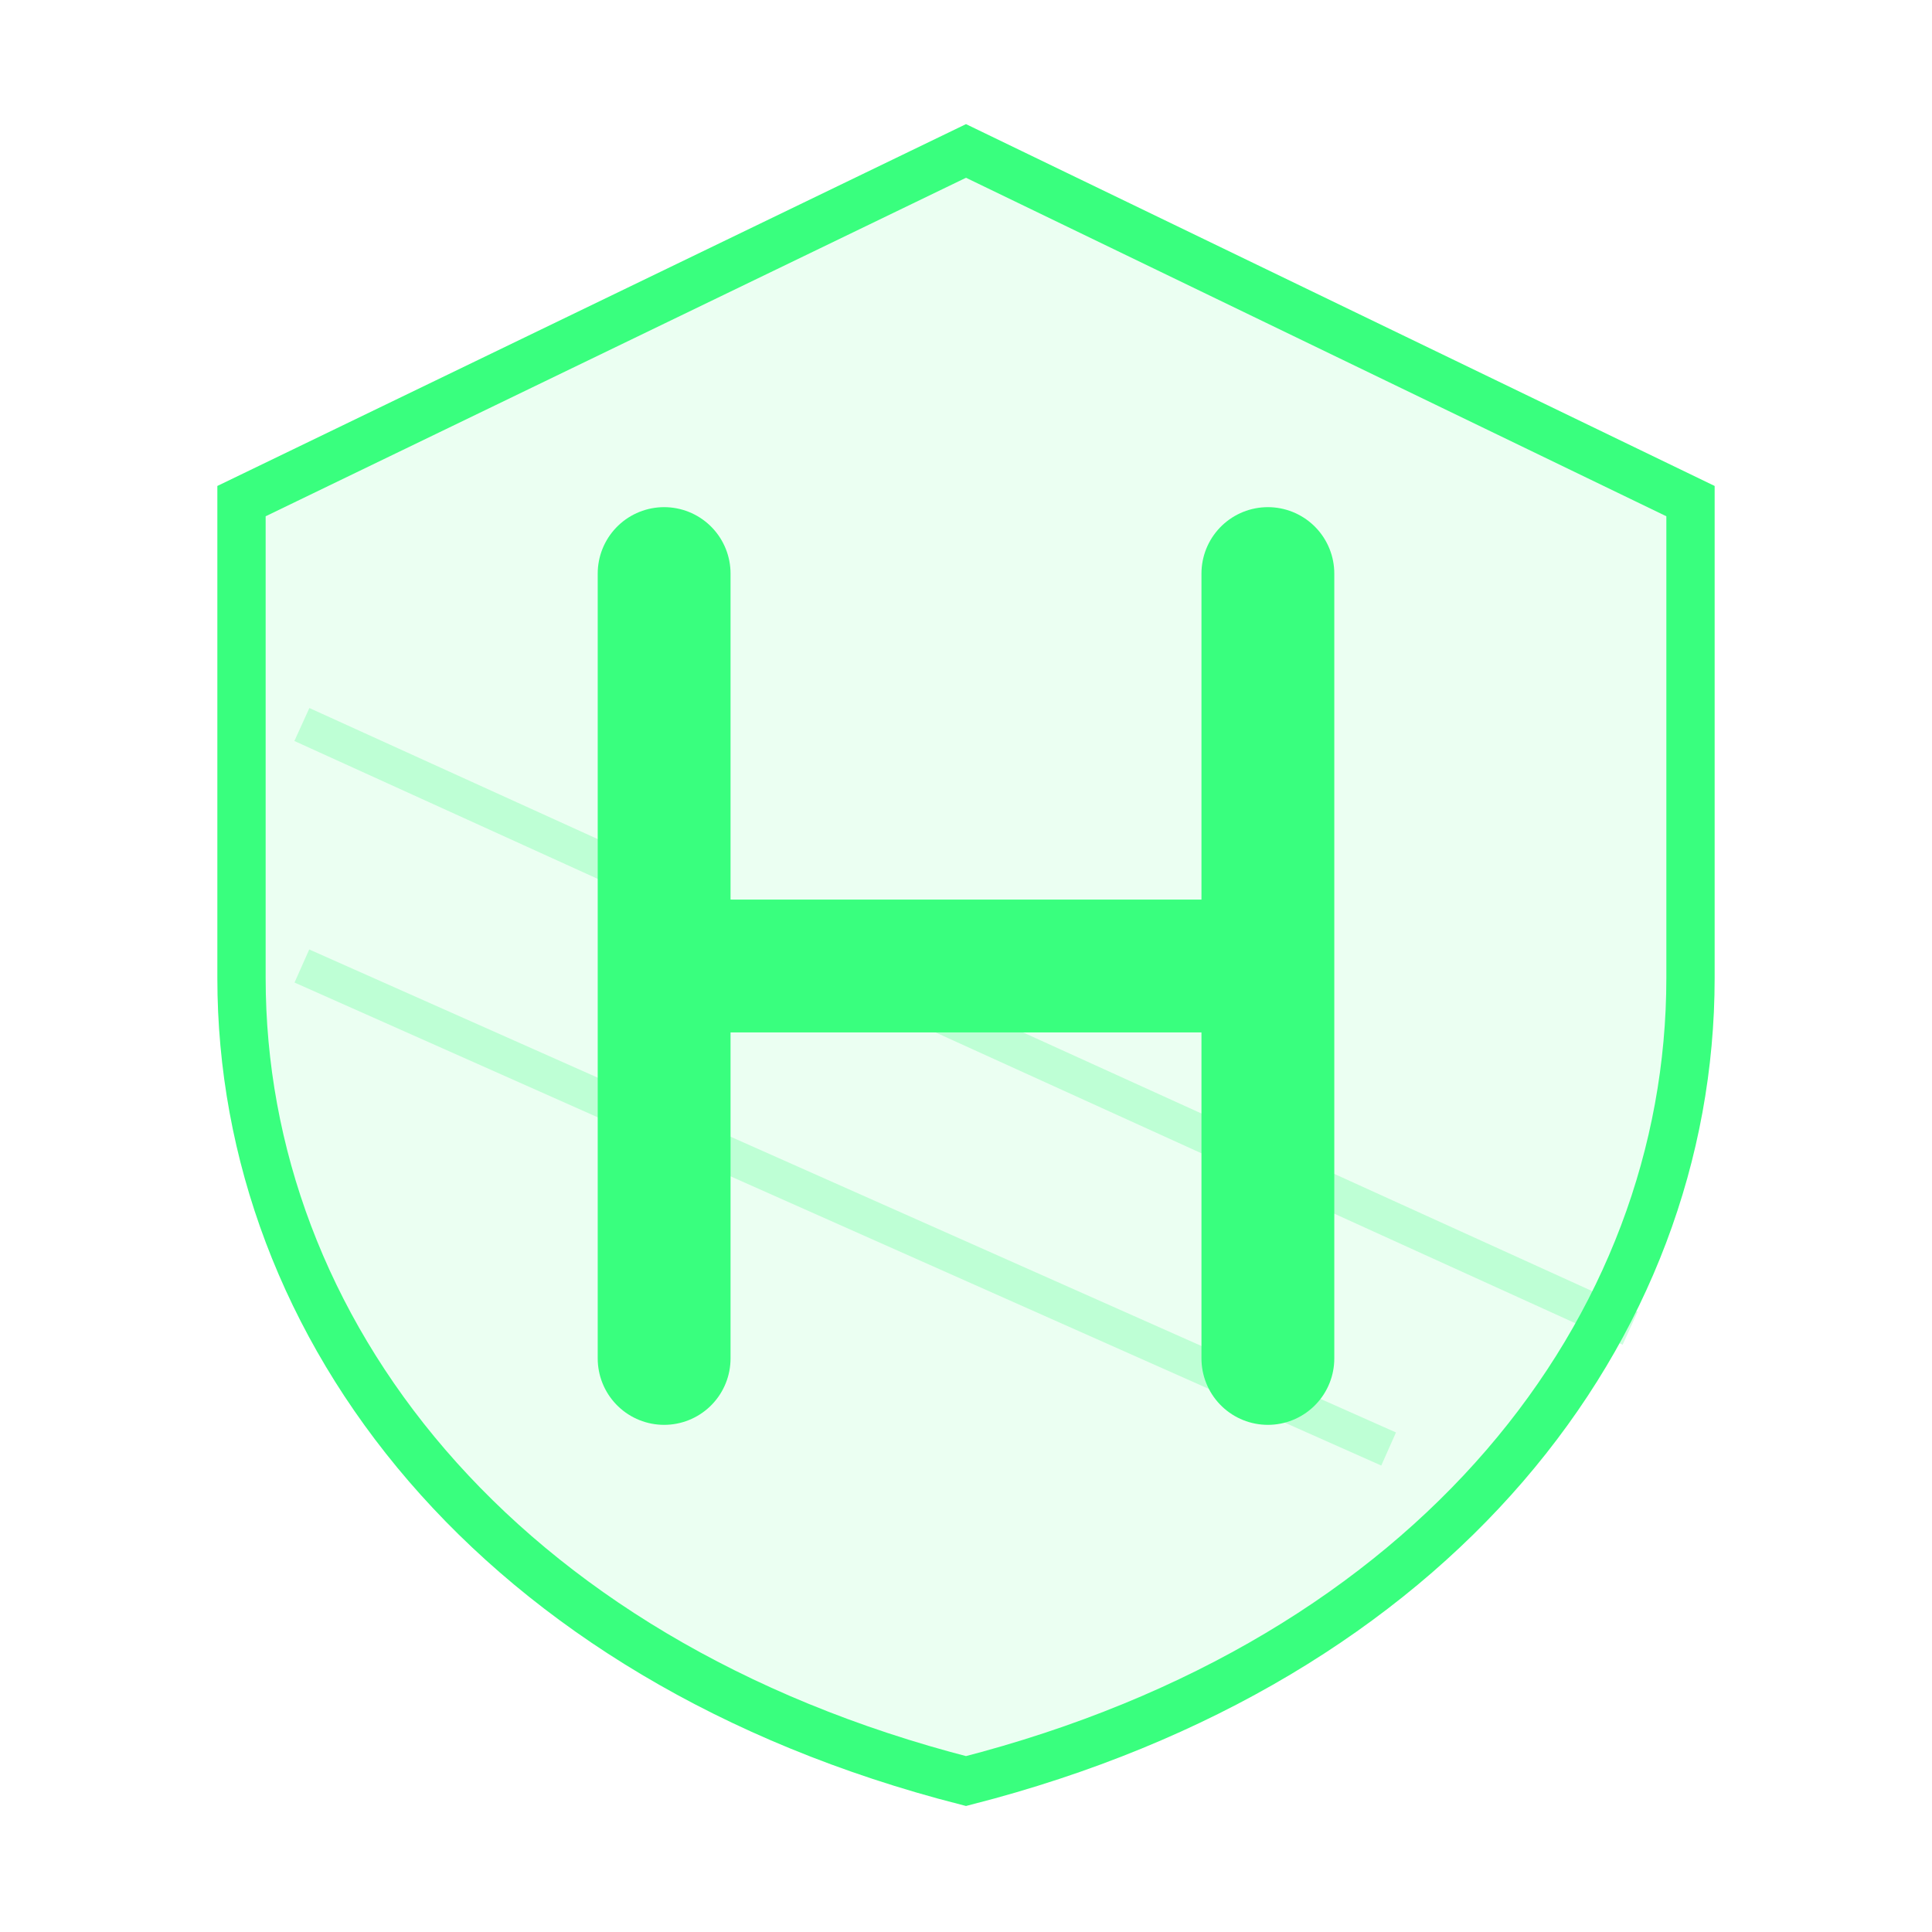
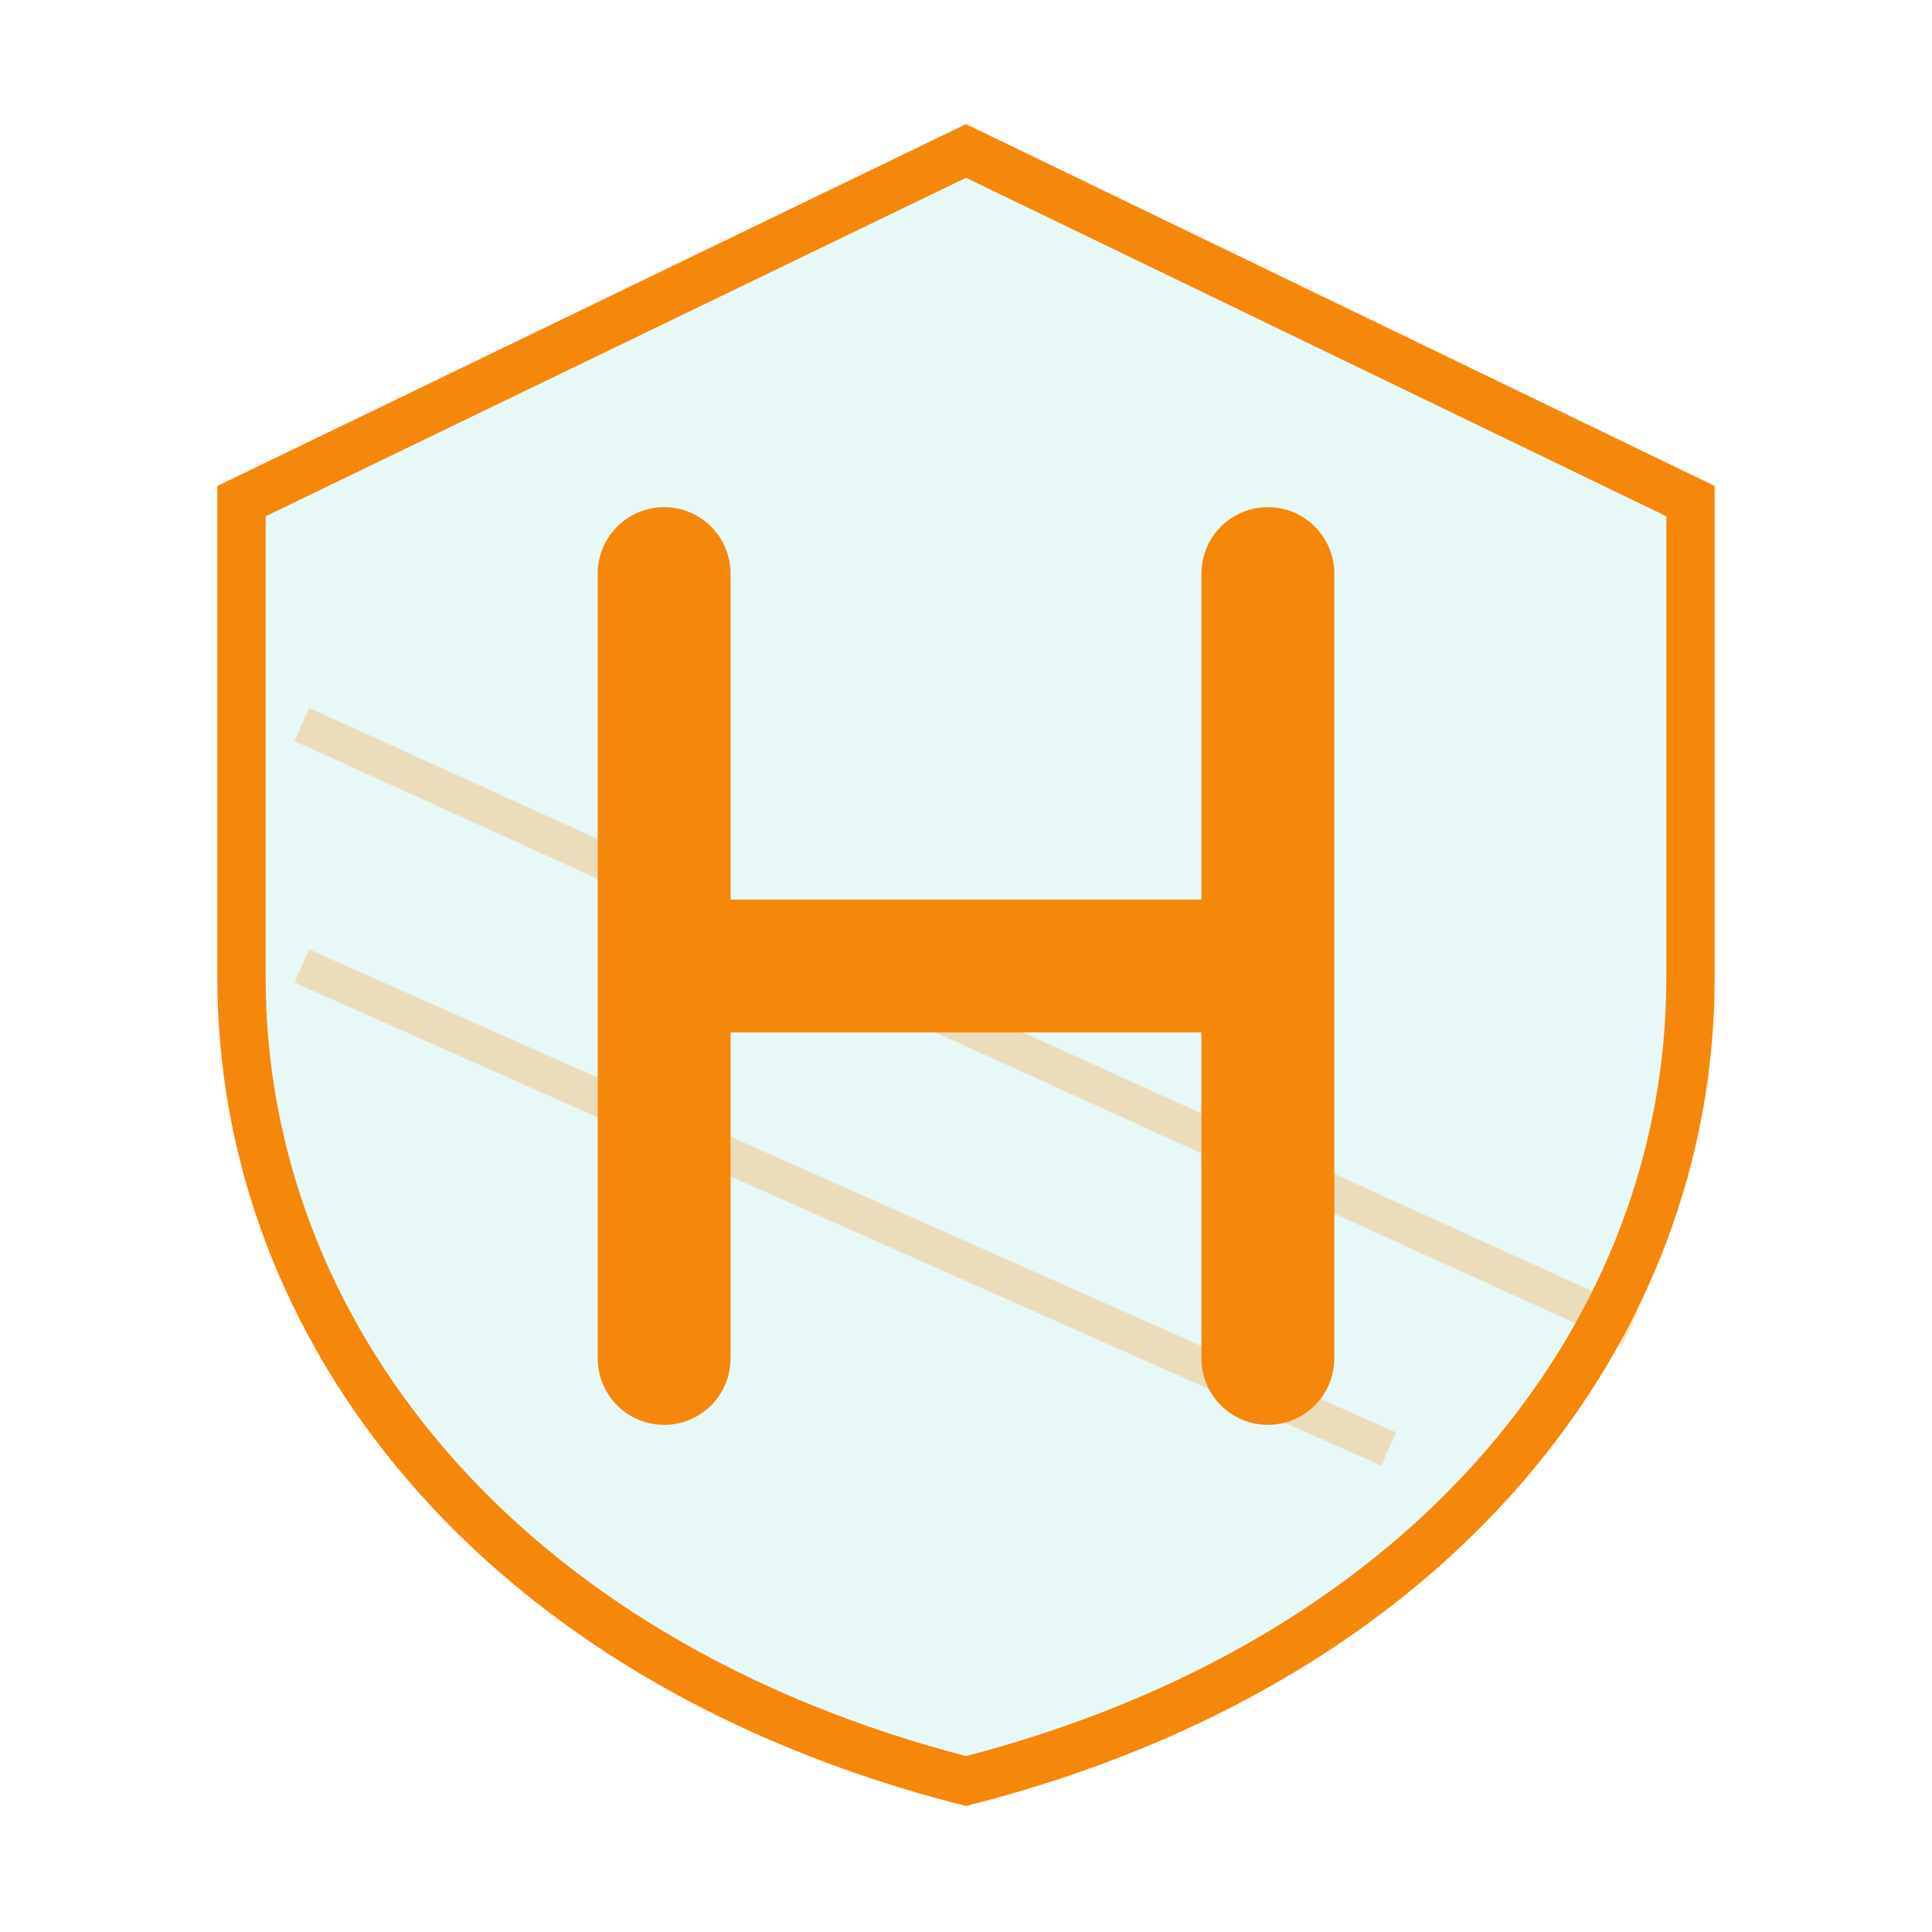
<svg xmlns="http://www.w3.org/2000/svg" viewBox="0 0 32 32" fill="none">
-   <path d="M16 2.5 4 8.3v7.9c0 5.8 4.2 11.3 12 13.3 7.8-2 12-7.5 12-13.3V8.3L16 2.5z" fill="rgba(57,255,126,0.10)" stroke="#39ff7e" stroke-width="0.8" />
-   <path d="M11 9.5v13M21 9.5v13M11 16h10" stroke="#39ff7e" stroke-width="2.2" stroke-linecap="round" stroke-linejoin="round" />
-   <path d="M5 12l22 10" stroke="#39ff7e" stroke-width="0.6" opacity="0.25" />
-   <path d="M5 16l18 8" stroke="#39ff7e" stroke-width="0.6" opacity="0.25" />
+   <path d="M16 2.5 4 8.3v7.9c0 5.8 4.2 11.3 12 13.3 7.8-2 12-7.5 12-13.3V8.3L16 2.5z" fill="rgba(20,184,166,0.10)" stroke="#f5870a" stroke-width="0.8" />
+   <path d="M11 9.5v13M21 9.5v13M11 16h10" stroke="#f5870a" stroke-width="2.2" stroke-linecap="round" stroke-linejoin="round" />
+   <path d="M5 12l22 10" stroke="#f5870a" stroke-width="0.6" opacity="0.25" />
+   <path d="M5 16l18 8" stroke="#f5870a" stroke-width="0.6" opacity="0.25" />
</svg>
